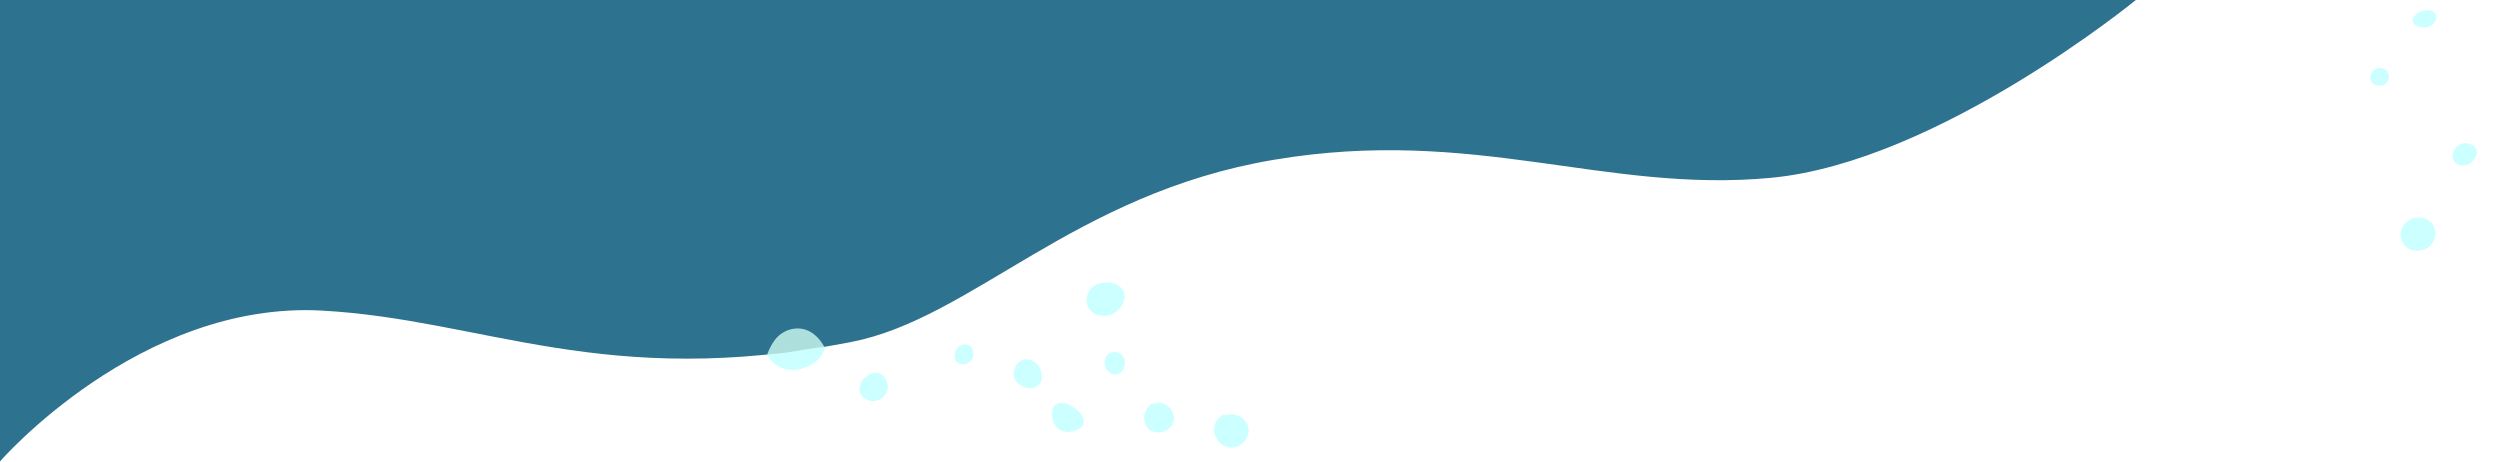
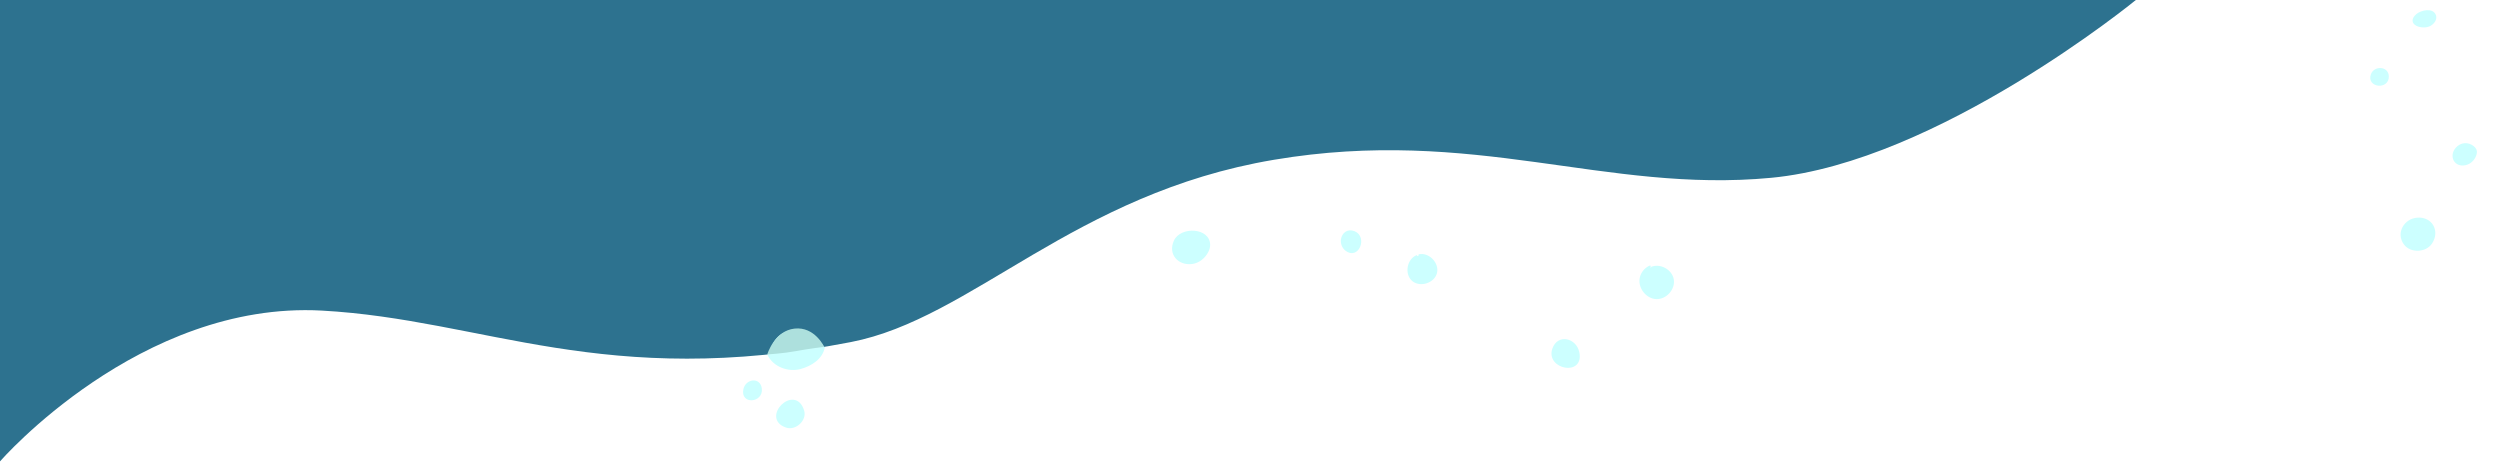
<svg xmlns="http://www.w3.org/2000/svg" version="1.1" x="0px" y="0px" viewBox="0 0 1110.8 205" style="enable-background:new 0 0 1110.8 205;" xml:space="preserve">
  <style type="text/css">
	.st0{fill:#2D728F;}
	.st1{fill:#CCFFFF;}
	.st2{fill:#ADE0DD;}
	.st3{fill:none;stroke:#CCFFFF;stroke-miterlimit:10;}
</style>
  <g id="Layer_1">
</g>
  <g id="_x32__ABOUT">
-     <g id="ocean_top">
+     <g id="ocean_top_1_">
      <path class="st0" d="M949,0c0,0-88,72-162,79s-132-23-221-8s-134.1,70.6-188,81c-109.6,21.3-162.6-10-235-14    C62.1,133.6,0,205,0,205V0H949z" />
      <g id="XMLID_13_">
        <g>
-           <path class="st1" d="M366.5,154.3c-1,5.2-5.8,8.3-10.9,9.7c-5.5,1.4-11.9-1-14.5-6.1l-0.1-0.4c1.4,0,1.5-9.8,11.4-10.9      C362.3,145.3,365.4,154.3,366.5,154.3z" />
+           <path class="st1" d="M366.5,154.3c-1,5.2-5.8,8.3-10.9,9.7c-5.5,1.4-11.9-1-14.5-6.1l-0.1-0.4c1.4,0,1.5-9.7,11.4-10.9      C362.3,145.3,365.4,154.3,366.5,154.3z" />
        </g>
        <g>
			</g>
      </g>
-       <g id="Layer_243">
+       <g id="Layer_243_1_">
        <path class="st2" d="M340.9,157.5c0,0,7.5-0.5,12.8-1.5c5.3-1,12.5-1.9,12.5-1.9S362,145,353,146S340.9,157.5,340.9,157.5z" />
      </g>
    </g>
-     <g id="bubbles">
-       <g id="XMLID_32_">
+     <g id="bubbles_3_">
+       <g id="XMLID_1904_">
        <g>
-           <path class="st1" d="M499.7,131.8c0,1.1-0.3,2.1-0.8,3.1c-1.4,2.8-4.1,5-7.2,5.4c-6.2,0.8-10.9-4.3-8.1-10.4      C486.5,123.5,499.6,124,499.7,131.8z" />
+           <path class="st1" d="M537.7,108.8c0,1.1-0.3,2.1-0.8,3.1c-1.4,2.8-4.1,5-7.2,5.4c-6.2,0.8-10.9-4.3-8.1-10.4      C524.5,100.5,537.6,101,537.7,108.8z" />
        </g>
        <g>
			</g>
      </g>
-       <g id="XMLID_60_">
+       <g id="XMLID_1902_">
        <g>
-           <path class="st1" d="M468.3,186.7c-3.9-17.5,24.9,2.3,6.7,4.7C472,191.8,469,189.6,468.3,186.7z" />
+           <path class="st1" d="M601.7,103.2c5.4,2.2,1.6,12-3.7,7.7c-1.4-1.2-1.9-3-1.7-4.6C596.7,103.9,598.7,101.9,601.7,103.2z" />
        </g>
        <g>
-           <path class="st3" d="M475,191.4c18.2-2.4-10.6-22.2-6.7-4.7C469,189.6,472,191.8,475,191.4z" />
+           <path class="st3" d="M598,110.9c5.3,4.3,9.1-5.5,3.7-7.7c-3-1.2-5,0.8-5.4,3.2C596.1,107.9,596.6,109.7,598,110.9z" />
        </g>
      </g>
-       <g id="XMLID_61_">
+       <g id="XMLID_1901_">
        <g>
-           <path class="st1" d="M496.7,157.2c5.4,2.2,1.6,12-3.7,7.7c-1.4-1.1-1.9-2.9-1.7-4.5C491.7,157.9,493.7,155.9,496.7,157.2z" />
+           <path class="st1" d="M701.2,156.5c2.3,10.4-14,7.1-11-1.4C692.4,148.7,700,150.8,701.2,156.5z" />
        </g>
        <g>
-           <path class="st3" d="M493,164.9c5.3,4.3,9.1-5.5,3.7-7.7c-3-1.2-5,0.8-5.4,3.2C491.1,161.9,491.6,163.7,493,164.9z" />
+           <path class="st3" d="M690.2,155.1c-2.9,8.5,13.3,11.7,11,1.4C700,150.8,692.4,148.7,690.2,155.1z" />
        </g>
      </g>
-       <g id="XMLID_63_">
+       <g id="XMLID_1900_">
        <g>
-           <path class="st1" d="M462.2,165.5c2.3,10.4-14,7.1-11-1.4C453.4,157.7,461,159.8,462.2,165.5z" />
+           <path class="st1" d="M630.4,113.5c4.2-1,8.6,3.5,7.6,7.7c-1.1,4.2-7.1,6-10.3,3.2c-3.2-2.9-2-9.1,2-10.6L630.4,113.5z" />
        </g>
        <g>
-           <path class="st3" d="M451.2,164.1c-2.9,8.5,13.3,11.7,11,1.4C461,159.8,453.4,157.7,451.2,164.1z" />
+           <path class="st3" d="M630.4,113.5c4.2-1,8.6,3.5,7.6,7.7c-1.1,4.2-7.1,6-10.3,3.2c-3.2-2.9-2-9.1,2-10.6" />
        </g>
      </g>
-       <g id="XMLID_64_">
+       <g id="XMLID_1899_">
        <g>
-           <path class="st1" d="M513.4,179.5c4.2-1,8.6,3.5,7.6,7.6c-1.1,4.2-7.1,6-10.3,3.1c-3.2-2.9-2-9.1,2-10.6L513.4,179.5z" />
+           <path class="st1" d="M356.8,182.5c1.2,4-3.5,8.4-7.4,7C338.3,185.7,353.2,170.8,356.8,182.5z" />
        </g>
        <g>
-           <path class="st3" d="M513.4,179.5c4.2-1,8.6,3.5,7.6,7.6c-1.1,4.2-7.1,6-10.3,3.1c-3.2-2.9-2-9.1,2-10.6" />
+           <path class="st3" d="M356.8,182.5c-3.6-11.7-18.5,3.2-7.4,7C353.3,190.9,358.1,186.5,356.8,182.5z" />
        </g>
      </g>
-       <g id="XMLID_65_">
+       <g id="XMLID_1898_">
        <g>
-           <path class="st1" d="M393.8,170.5c1.2,4-3.5,8.4-7.4,7C375.3,173.7,390.2,158.8,393.8,170.5z" />
+           <path class="st1" d="M743.2,124.2c0.7,4.1-3,8.3-7.2,8.2c-4.2-0.1-7.7-4.4-7-8.5c0.3-2,1.5-3.8,3.2-4.9l1.5,0      C737.4,117.4,742.4,120.1,743.2,124.2z" />
        </g>
        <g>
-           <path class="st3" d="M393.8,170.5c-3.6-11.7-18.5,3.2-7.4,7C390.3,178.9,395.1,174.5,393.8,170.5z" />
+           <path class="st3" d="M733.4,118.4c-0.4,0.1-0.9,0.4-1.2,0.6c-1.7,1.1-2.9,2.9-3.2,4.9c-0.6,4.1,2.9,8.4,7,8.5      c4.2,0.1,7.9-4.1,7.2-8.2c-0.7-4.1-5.8-6.8-9.5-5.1" />
        </g>
      </g>
-       <g id="XMLID_66_">
+       <g id="XMLID_1897_">
        <g>
-           <path class="st1" d="M554.2,190.2c0.7,4.1-3,8.3-7.2,8.2c-4.2-0.1-7.7-4.4-7-8.5c0.3-2,1.5-3.8,3.2-4.9l1.5,0.1      C548.4,183.4,553.4,186.1,554.2,190.2z" />
+           <path class="st1" d="M338,172.7c0.7,5.7-8.7,6.6-7.2,0.3C331.7,168.9,337.4,168,338,172.7z" />
        </g>
        <g>
-           <path class="st3" d="M544.4,184.4c-0.4,0.2-0.9,0.4-1.2,0.6c-1.7,1.1-2.9,2.9-3.2,4.9c-0.6,4.1,2.9,8.4,7,8.5      c4.2,0.1,7.9-4.1,7.2-8.2c-0.7-4.1-5.8-6.8-9.5-5.1" />
+           <path class="st3" d="M338,172.7c-0.6-4.7-6.3-3.8-7.2,0.3C329.4,179.3,338.7,178.4,338,172.7z" />
        </g>
      </g>
-       <g id="XMLID_62_">
-         <g>
-           <path class="st1" d="M432,156.7c0.7,5.7-8.7,6.6-7.2,0.3C425.7,152.9,431.4,152,432,156.7z" />
-         </g>
-         <g>
-           <path class="st3" d="M432,156.7c-0.6-4.7-6.3-3.8-7.2,0.3C423.4,163.3,432.7,162.4,432,156.7z" />
-         </g>
-       </g>
-       <g id="XMLID_70_">
+       <g id="XMLID_1896_">
        <g>
          <path class="st1" d="M1074.2,97.2c6.1-0.4,9.4,5.5,6,10.7c-2.5,3.8-8.9,4.1-11.7,0.4C1065,103.5,1068.7,97.5,1074.2,97.2z" />
        </g>
        <g>
          <path class="st3" d="M1068.5,108.3c2.7,3.7,9.2,3.4,11.7-0.4c3.4-5.2,0.1-11.1-6-10.7C1068.7,97.5,1065,103.5,1068.5,108.3z" />
        </g>
      </g>
-       <g id="XMLID_69_">
+       <g id="XMLID_1894_">
        <g>
          <path class="st1" d="M1099.9,66.7c0.3,0.8,0.1,1.6-0.2,2.4c-0.7,1.9-2.3,3.4-4.3,3.8c-4.5,0.9-6.8-3.6-3.9-6.9      c2-2.3,5.1-2.5,7.4-0.6C1099.3,65.8,1099.7,66.2,1099.9,66.7z" />
        </g>
        <g>
          <path class="st3" d="M1095.4,72.9c2-0.4,3.6-2,4.3-3.8c0.3-0.8,0.5-1.6,0.2-2.4c-0.2-0.5-0.6-1-1-1.3c-2.3-1.9-5.4-1.7-7.4,0.6      C1088.6,69.4,1090.9,73.9,1095.4,72.9z" />
        </g>
      </g>
-       <g id="XMLID_68_">
+       <g id="XMLID_1892_">
        <g>
          <path class="st1" d="M1060.9,33.9c0.1,5.5-8.9,4.5-7-0.7C1055.2,29.7,1060.8,29.9,1060.9,33.9z" />
        </g>
        <g>
          <path class="st3" d="M1060.9,33.9c-0.1-4-5.8-4.2-7-0.7C1052,38.4,1061.1,39.4,1060.9,33.9z" />
        </g>
      </g>
-       <g id="XMLID_67_">
+       <g id="XMLID_1869_">
        <g>
          <path class="st1" d="M1081.9,7.1c0.5,1.6-0.8,3.3-2.3,4.1c-3.1,1.6-10.2-0.5-5.6-4.4C1075.7,5.2,1080.9,3.9,1081.9,7.1z" />
        </g>
        <g>
          <path class="st3" d="M1079.6,11.1c1.5-0.8,2.8-2.5,2.3-4.1c-1-3.2-6.1-1.9-7.9-0.4C1069.3,10.7,1076.5,12.8,1079.6,11.1z" />
        </g>
      </g>
    </g>
  </g>
</svg>
